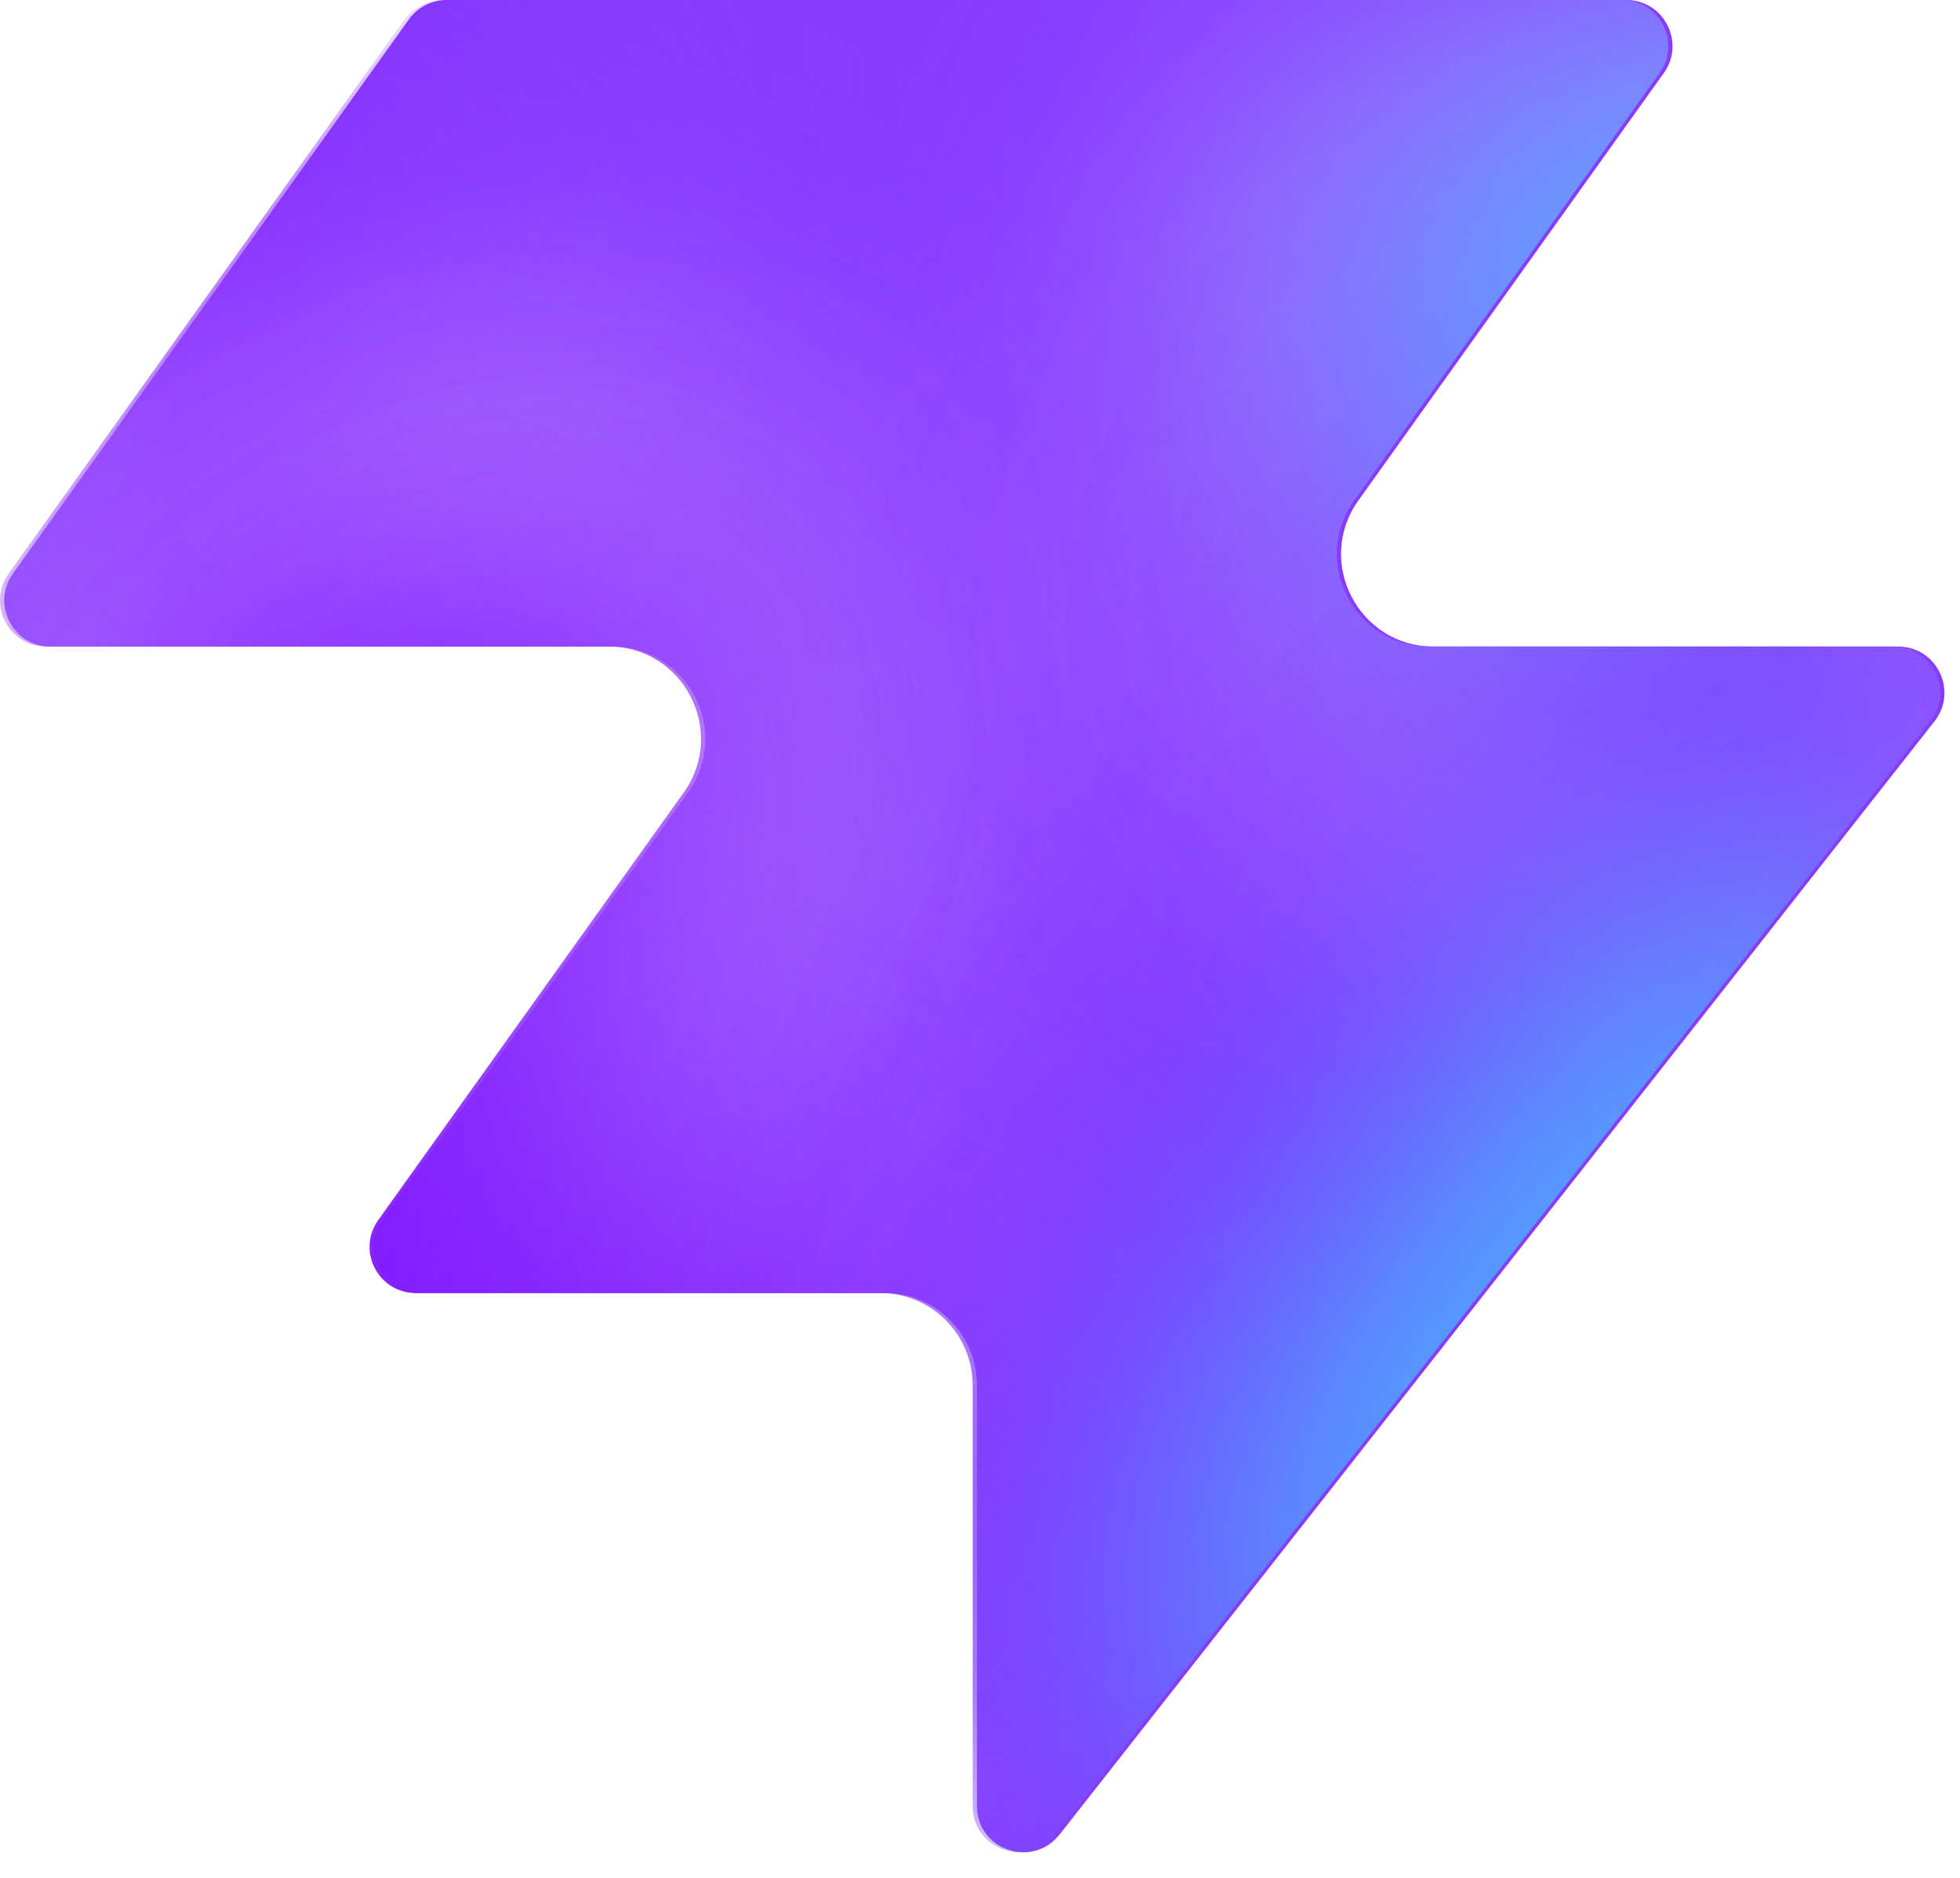
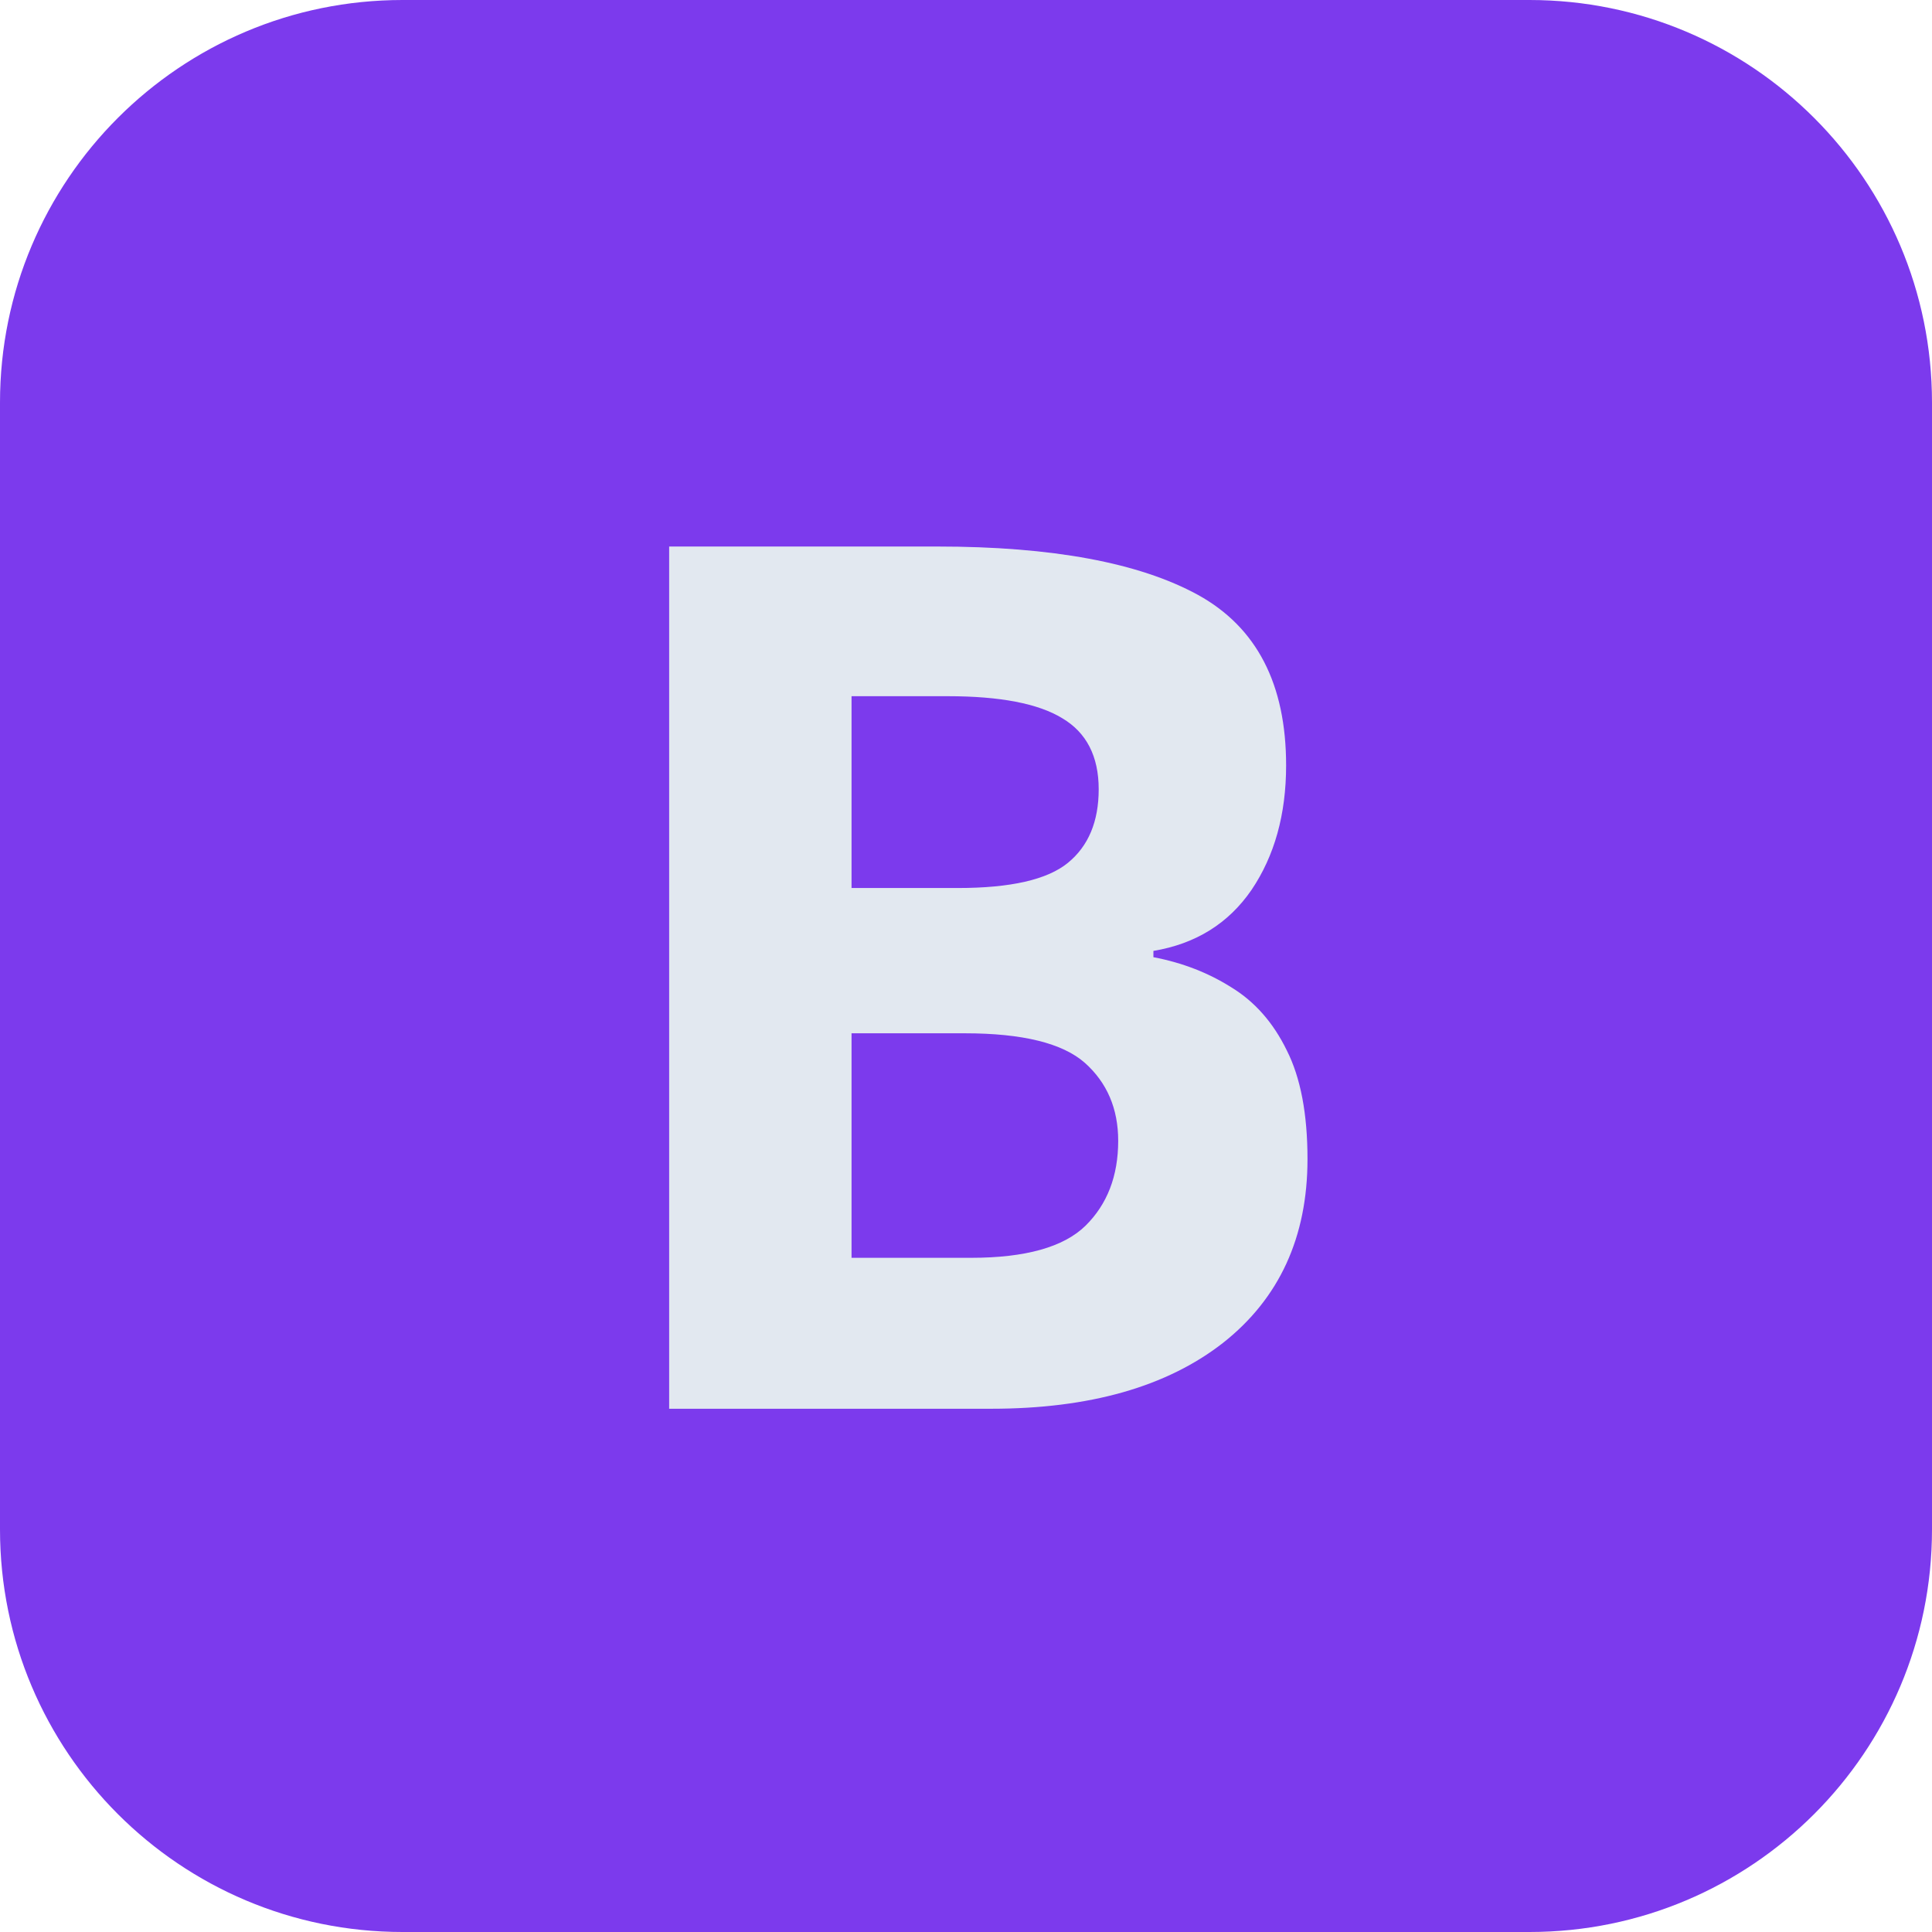
- <svg xmlns="http://www.w3.org/2000/svg" width="48" height="46" fill="none" viewBox="0 0 48 46">
-   <path fill="#863bff" d="M25.946 44.938c-.664.845-2.021.375-2.021-.698V33.937a2.26 2.26 0 0 0-2.262-2.262H10.287c-.92 0-1.456-1.04-.92-1.788l7.48-10.471c1.07-1.497 0-3.578-1.842-3.578H1.237c-.92 0-1.456-1.04-.92-1.788L10.013.474c.214-.297.556-.474.92-.474h28.894c.92 0 1.456 1.04.92 1.788l-7.48 10.471c-1.07 1.498 0 3.579 1.842 3.579h11.377c.943 0 1.473 1.088.89 1.83L25.947 44.94z" style="fill:#863bff;fill:color(display-p3 .525 .23 1);fill-opacity:1" />
-   <mask id="a" width="48" height="46" x="0" y="0" maskUnits="userSpaceOnUse" style="mask-type:alpha">
-     <path fill="#000" d="M25.842 44.938c-.664.844-2.021.375-2.021-.698V33.937a2.26 2.26 0 0 0-2.262-2.262H10.183c-.92 0-1.456-1.04-.92-1.788l7.48-10.471c1.07-1.498 0-3.579-1.842-3.579H1.133c-.92 0-1.456-1.04-.92-1.787L9.91.473c.214-.297.556-.474.92-.474h28.894c.92 0 1.456 1.04.92 1.788l-7.48 10.471c-1.07 1.498 0 3.578 1.842 3.578h11.377c.943 0 1.473 1.088.89 1.832L25.843 44.94z" style="fill:#000;fill-opacity:1" />
-   </mask>
-   <g mask="url(#a)">
-     <g filter="url(#b)">
-       <ellipse cx="5.508" cy="14.704" fill="#ede6ff" rx="5.508" ry="14.704" style="fill:#ede6ff;fill:color(display-p3 .927 .903 1);fill-opacity:1" transform="matrix(.00324 1 1 -.00324 -4.47 31.516)" />
-     </g>
-     <g filter="url(#c)">
-       <ellipse cx="10.399" cy="29.851" fill="#ede6ff" rx="10.399" ry="29.851" style="fill:#ede6ff;fill:color(display-p3 .927 .903 1);fill-opacity:1" transform="matrix(.00324 1 1 -.00324 -39.328 7.883)" />
-     </g>
-     <g filter="url(#d)">
-       <ellipse cx="5.508" cy="30.487" fill="#7e14ff" rx="5.508" ry="30.487" style="fill:#7e14ff;fill:color(display-p3 .492 .077 1);fill-opacity:1" transform="rotate(89.814 -25.913 -14.639)scale(1 -1)" />
-     </g>
-     <g filter="url(#e)">
-       <ellipse cx="5.508" cy="30.599" fill="#7e14ff" rx="5.508" ry="30.599" style="fill:#7e14ff;fill:color(display-p3 .492 .077 1);fill-opacity:1" transform="rotate(89.814 -32.644 -3.334)scale(1 -1)" />
-     </g>
-     <g filter="url(#f)">
-       <ellipse cx="5.508" cy="30.599" fill="#7e14ff" rx="5.508" ry="30.599" style="fill:#7e14ff;fill:color(display-p3 .492 .077 1);fill-opacity:1" transform="matrix(.00324 1 1 -.00324 -34.34 30.47)" />
-     </g>
-     <g filter="url(#g)">
-       <ellipse cx="14.072" cy="22.078" fill="#ede6ff" rx="14.072" ry="22.078" style="fill:#ede6ff;fill:color(display-p3 .927 .903 1);fill-opacity:1" transform="rotate(93.35 24.506 48.493)scale(-1 1)" />
-     </g>
-     <g filter="url(#h)">
-       <ellipse cx="3.47" cy="21.501" fill="#7e14ff" rx="3.47" ry="21.501" style="fill:#7e14ff;fill:color(display-p3 .492 .077 1);fill-opacity:1" transform="rotate(89.009 28.708 47.59)scale(-1 1)" />
-     </g>
-     <g filter="url(#i)">
-       <ellipse cx="3.47" cy="21.501" fill="#7e14ff" rx="3.47" ry="21.501" style="fill:#7e14ff;fill:color(display-p3 .492 .077 1);fill-opacity:1" transform="rotate(89.009 28.708 47.59)scale(-1 1)" />
-     </g>
-     <g filter="url(#j)">
-       <ellipse cx=".387" cy="8.972" fill="#7e14ff" rx="4.407" ry="29.108" style="fill:#7e14ff;fill:color(display-p3 .492 .077 1);fill-opacity:1" transform="rotate(39.51 .387 8.972)" />
-     </g>
-     <g filter="url(#k)">
-       <ellipse cx="47.523" cy="-6.092" fill="#7e14ff" rx="4.407" ry="29.108" style="fill:#7e14ff;fill:color(display-p3 .492 .077 1);fill-opacity:1" transform="rotate(37.892 47.523 -6.092)" />
-     </g>
-     <g filter="url(#l)">
-       <ellipse cx="41.412" cy="6.333" fill="#47bfff" rx="5.971" ry="9.665" style="fill:#47bfff;fill:color(display-p3 .28 .748 1);fill-opacity:1" transform="rotate(37.892 41.412 6.333)" />
-     </g>
-     <g filter="url(#m)">
-       <ellipse cx="-1.879" cy="38.332" fill="#7e14ff" rx="4.407" ry="29.108" style="fill:#7e14ff;fill:color(display-p3 .492 .077 1);fill-opacity:1" transform="rotate(37.892 -1.88 38.332)" />
-     </g>
-     <g filter="url(#n)">
-       <ellipse cx="-1.879" cy="38.332" fill="#7e14ff" rx="4.407" ry="29.108" style="fill:#7e14ff;fill:color(display-p3 .492 .077 1);fill-opacity:1" transform="rotate(37.892 -1.88 38.332)" />
-     </g>
-     <g filter="url(#o)">
-       <ellipse cx="35.651" cy="29.907" fill="#7e14ff" rx="4.407" ry="29.108" style="fill:#7e14ff;fill:color(display-p3 .492 .077 1);fill-opacity:1" transform="rotate(37.892 35.651 29.907)" />
-     </g>
-     <g filter="url(#p)">
-       <ellipse cx="38.418" cy="32.4" fill="#47bfff" rx="5.971" ry="15.297" style="fill:#47bfff;fill:color(display-p3 .28 .748 1);fill-opacity:1" transform="rotate(37.892 38.418 32.4)" />
-     </g>
-   </g>
-   <defs>
-     <filter id="b" width="60.045" height="41.654" x="-19.77" y="16.149" color-interpolation-filters="sRGB" filterUnits="userSpaceOnUse">
-       <feFlood flood-opacity="0" result="BackgroundImageFix" />
-       <feBlend in="SourceGraphic" in2="BackgroundImageFix" result="shape" />
-       <feGaussianBlur result="effect1_foregroundBlur_2002_17158" stdDeviation="7.659" />
-     </filter>
-     <filter id="c" width="90.34" height="51.437" x="-54.613" y="-7.533" color-interpolation-filters="sRGB" filterUnits="userSpaceOnUse">
-       <feFlood flood-opacity="0" result="BackgroundImageFix" />
-       <feBlend in="SourceGraphic" in2="BackgroundImageFix" result="shape" />
-       <feGaussianBlur result="effect1_foregroundBlur_2002_17158" stdDeviation="7.659" />
-     </filter>
-     <filter id="d" width="79.355" height="29.4" x="-49.64" y="2.03" color-interpolation-filters="sRGB" filterUnits="userSpaceOnUse">
-       <feFlood flood-opacity="0" result="BackgroundImageFix" />
-       <feBlend in="SourceGraphic" in2="BackgroundImageFix" result="shape" />
-       <feGaussianBlur result="effect1_foregroundBlur_2002_17158" stdDeviation="4.596" />
-     </filter>
-     <filter id="e" width="79.579" height="29.4" x="-45.045" y="20.029" color-interpolation-filters="sRGB" filterUnits="userSpaceOnUse">
-       <feFlood flood-opacity="0" result="BackgroundImageFix" />
-       <feBlend in="SourceGraphic" in2="BackgroundImageFix" result="shape" />
-       <feGaussianBlur result="effect1_foregroundBlur_2002_17158" stdDeviation="4.596" />
-     </filter>
-     <filter id="f" width="79.579" height="29.4" x="-43.513" y="21.178" color-interpolation-filters="sRGB" filterUnits="userSpaceOnUse">
-       <feFlood flood-opacity="0" result="BackgroundImageFix" />
-       <feBlend in="SourceGraphic" in2="BackgroundImageFix" result="shape" />
-       <feGaussianBlur result="effect1_foregroundBlur_2002_17158" stdDeviation="4.596" />
-     </filter>
-     <filter id="g" width="74.749" height="58.852" x="15.756" y="-17.901" color-interpolation-filters="sRGB" filterUnits="userSpaceOnUse">
-       <feFlood flood-opacity="0" result="BackgroundImageFix" />
-       <feBlend in="SourceGraphic" in2="BackgroundImageFix" result="shape" />
-       <feGaussianBlur result="effect1_foregroundBlur_2002_17158" stdDeviation="7.659" />
-     </filter>
-     <filter id="h" width="61.377" height="25.362" x="23.548" y="2.284" color-interpolation-filters="sRGB" filterUnits="userSpaceOnUse">
-       <feFlood flood-opacity="0" result="BackgroundImageFix" />
-       <feBlend in="SourceGraphic" in2="BackgroundImageFix" result="shape" />
-       <feGaussianBlur result="effect1_foregroundBlur_2002_17158" stdDeviation="4.596" />
-     </filter>
-     <filter id="i" width="61.377" height="25.362" x="23.548" y="2.284" color-interpolation-filters="sRGB" filterUnits="userSpaceOnUse">
-       <feFlood flood-opacity="0" result="BackgroundImageFix" />
-       <feBlend in="SourceGraphic" in2="BackgroundImageFix" result="shape" />
-       <feGaussianBlur result="effect1_foregroundBlur_2002_17158" stdDeviation="4.596" />
-     </filter>
-     <filter id="j" width="56.045" height="63.649" x="-27.636" y="-22.853" color-interpolation-filters="sRGB" filterUnits="userSpaceOnUse">
-       <feFlood flood-opacity="0" result="BackgroundImageFix" />
-       <feBlend in="SourceGraphic" in2="BackgroundImageFix" result="shape" />
-       <feGaussianBlur result="effect1_foregroundBlur_2002_17158" stdDeviation="4.596" />
-     </filter>
-     <filter id="k" width="54.814" height="64.646" x="20.116" y="-38.415" color-interpolation-filters="sRGB" filterUnits="userSpaceOnUse">
-       <feFlood flood-opacity="0" result="BackgroundImageFix" />
-       <feBlend in="SourceGraphic" in2="BackgroundImageFix" result="shape" />
-       <feGaussianBlur result="effect1_foregroundBlur_2002_17158" stdDeviation="4.596" />
-     </filter>
-     <filter id="l" width="33.541" height="35.313" x="24.641" y="-11.323" color-interpolation-filters="sRGB" filterUnits="userSpaceOnUse">
-       <feFlood flood-opacity="0" result="BackgroundImageFix" />
-       <feBlend in="SourceGraphic" in2="BackgroundImageFix" result="shape" />
-       <feGaussianBlur result="effect1_foregroundBlur_2002_17158" stdDeviation="4.596" />
-     </filter>
-     <filter id="m" width="54.814" height="64.646" x="-29.286" y="6.009" color-interpolation-filters="sRGB" filterUnits="userSpaceOnUse">
-       <feFlood flood-opacity="0" result="BackgroundImageFix" />
-       <feBlend in="SourceGraphic" in2="BackgroundImageFix" result="shape" />
-       <feGaussianBlur result="effect1_foregroundBlur_2002_17158" stdDeviation="4.596" />
-     </filter>
-     <filter id="n" width="54.814" height="64.646" x="-29.286" y="6.009" color-interpolation-filters="sRGB" filterUnits="userSpaceOnUse">
-       <feFlood flood-opacity="0" result="BackgroundImageFix" />
-       <feBlend in="SourceGraphic" in2="BackgroundImageFix" result="shape" />
-       <feGaussianBlur result="effect1_foregroundBlur_2002_17158" stdDeviation="4.596" />
-     </filter>
-     <filter id="o" width="54.814" height="64.646" x="8.244" y="-2.416" color-interpolation-filters="sRGB" filterUnits="userSpaceOnUse">
-       <feFlood flood-opacity="0" result="BackgroundImageFix" />
-       <feBlend in="SourceGraphic" in2="BackgroundImageFix" result="shape" />
-       <feGaussianBlur result="effect1_foregroundBlur_2002_17158" stdDeviation="4.596" />
-     </filter>
-     <filter id="p" width="39.409" height="43.623" x="18.713" y="10.588" color-interpolation-filters="sRGB" filterUnits="userSpaceOnUse">
-       <feFlood flood-opacity="0" result="BackgroundImageFix" />
-       <feBlend in="SourceGraphic" in2="BackgroundImageFix" result="shape" />
-       <feGaussianBlur result="effect1_foregroundBlur_2002_17158" stdDeviation="4.596" />
-     </filter>
-   </defs>
+ <svg xmlns="http://www.w3.org/2000/svg" viewBox="0 0 48 48">
+   <rect width="48" height="48" rx="10" fill="#7c3aed" />
+   <text x="24" y="35" font-family="system-ui, sans-serif" font-size="30" font-weight="bold" fill="#e2e8f0" text-anchor="middle">B</text>
</svg>
